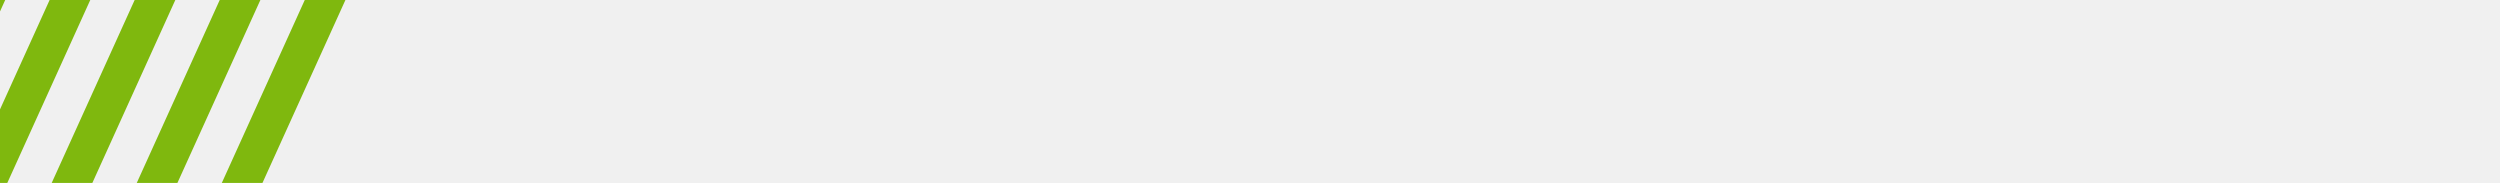
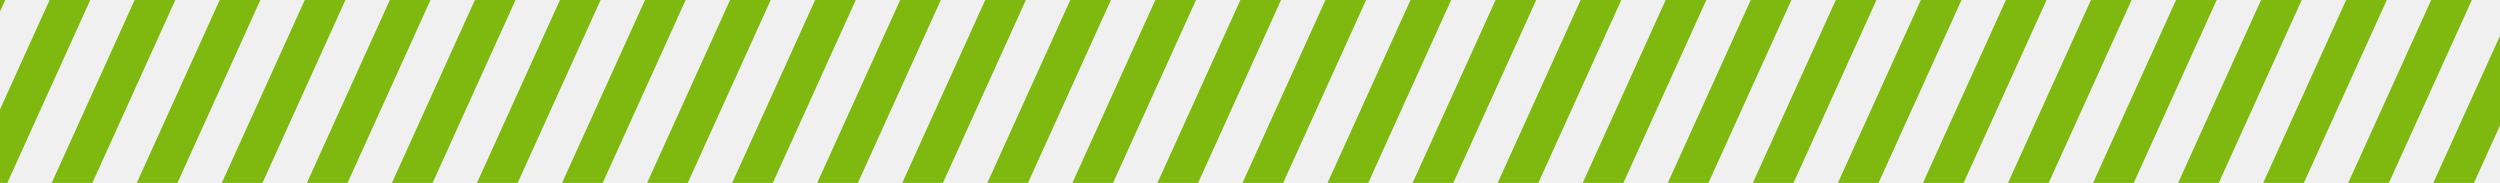
<svg xmlns="http://www.w3.org/2000/svg" xmlns:xlink="http://www.w3.org/1999/xlink" width="246px" height="18px" viewBox="0 0 246 18" version="1.1">
  <defs>
    <rect id="path-1" x="0" y="0" width="246" height="18" />
  </defs>
  <g id="Page-1" stroke="none" stroke-width="1" fill="none" fill-rule="evenodd">
    <g id="广场竞品客流分析" transform="translate(-1341, -311)">
      <g id="排行" transform="translate(1255, 234)">
        <g id="Group-7" transform="translate(0, 70)">
          <g id="Group-5" transform="translate(86, 7)">
            <mask id="mask-2" fill="white">
              <use xlink:href="#path-1" />
            </mask>
            <g mask="url(#mask-2)" fill="#7fb80e">
              <g transform="translate(-18, -11)">
                <polygon id="Rectangle-4" points="19.5 0 23.5 0 4 43 0 43" />
                <polygon id="Rectangle-4-Copy" points="36.239 0 40.239 0 20.739 43 16.739 43" />
                <polygon id="Rectangle-4" points="27.87 0 31.87 0 12.37 43 8.37 43" />
                <polygon id="Rectangle-4-Copy-2" points="52.978 0 56.978 0 37.478 43 33.478 43" />
                <polygon id="Rectangle-4" points="44.609 0 48.609 0 29.109 43 25.109 43" />
+                 <polygon id="Rectangle-4-Copy-3" points="69.717 0 73.717 0 54.217 43 50.217 43" />
+                 <polygon id="Rectangle-4" points="61.348 0 65.348 0 45.848 43 41.848 43" />
+                 <polygon id="Rectangle-4-Copy-4" points="86.457 0 90.457 0 70.957 43 66.957 43" />
+                 <polygon id="Rectangle-4" points="78.087 0 82.087 0 62.587 43 58.587 43" />
+                 <polygon id="Rectangle-4-Copy-5" points="103.196 0 107.196 0 87.696 43 83.696 43" />
+                 <polygon id="Rectangle-4" points="94.826 0 98.826 0 79.326 43 75.326 43" />
+                 <polygon id="Rectangle-4-Copy-6" points="119.935 0 123.935 0 104.435 43 100.435 43" />
+                 <polygon id="Rectangle-4" points="111.565 0 115.565 0 96.065 43 92.065 43" />
+                 <polygon id="Rectangle-4-Copy-7" points="136.674 0 140.674 0 121.174 43 117.174 43" />
+                 <polygon id="Rectangle-4" points="128.304 0 132.304 0 112.804 43 108.804 43" />
+                 <polygon id="Rectangle-4-Copy-8" points="153.413 0 157.413 0 137.913 43 133.913 43" />
+                 <polygon id="Rectangle-4" points="145.043 0 149.043 0 129.543 43 125.543 43" />
+                 <polygon id="Rectangle-4-Copy-9" points="170.152 0 174.152 0 154.652 43 150.652 43" />
+                 <polygon id="Rectangle-4" points="161.783 0 165.783 0 146.283 43 142.283 43" />
+                 <polygon id="Rectangle-4-Copy-10" points="186.891 0 190.891 0 171.391 43 167.391 43" />
+                 <polygon id="Rectangle-4" points="178.522 0 182.522 0 163.022 43 159.022 43" />
+                 <polygon id="Rectangle-4-Copy-11" points="203.63 0 207.63 0 188.13 43 184.13 43" />
+                 <polygon id="Rectangle-4" points="195.261 0 199.261 0 179.761 43 175.761 43" />
+                 <polygon id="Rectangle-4-Copy-12" points="220.37 0 224.37 0 204.87 43 200.87 43" />
+                 <polygon id="Rectangle-4" points="212 0 216 0 196.5 43 192.5 43" />
+                 <polygon id="Rectangle-4-Copy-13" points="237.109 0 241.109 0 221.609 43 217.609 43" />
+                 <polygon id="Rectangle-4" points="228.739 0 232.739 0 213.239 43 209.239 43" />
+                 <polygon id="Rectangle-4-Copy-14" points="253.848 0 257.848 0 238.348 43 234.348 43" />
+                 <polygon id="Rectangle-4" points="245.478 0 249.478 0 229.978 43 225.978 43" />
+                 <polygon id="Rectangle-4-Copy-15" points="270.587 0 274.587 0 255.087 43 251.087 43" />
+                 <polygon id="Rectangle-4" points="262.217 0 266.217 0 246.717 43 242.717 43" />
+                 <polygon id="Rectangle-4-Copy-16" points="287.326 0 291.326 0 272.326 43 268.326 43" />
+                 <polygon id="Rectangle-4" points="278.957 0 282.957 0 262.957 43 258.957 43" />
+                 <polygon id="Rectangle-4-Copy-17" points="304.065 0 308.065 0 389.065 43 285.065 43" />
+                 <polygon id="Rectangle-4" points="295.696 0 299.696 0 279.696 43 275.696 43" />
              </g>
            </g>
          </g>
        </g>
      </g>
    </g>
  </g>
</svg>
